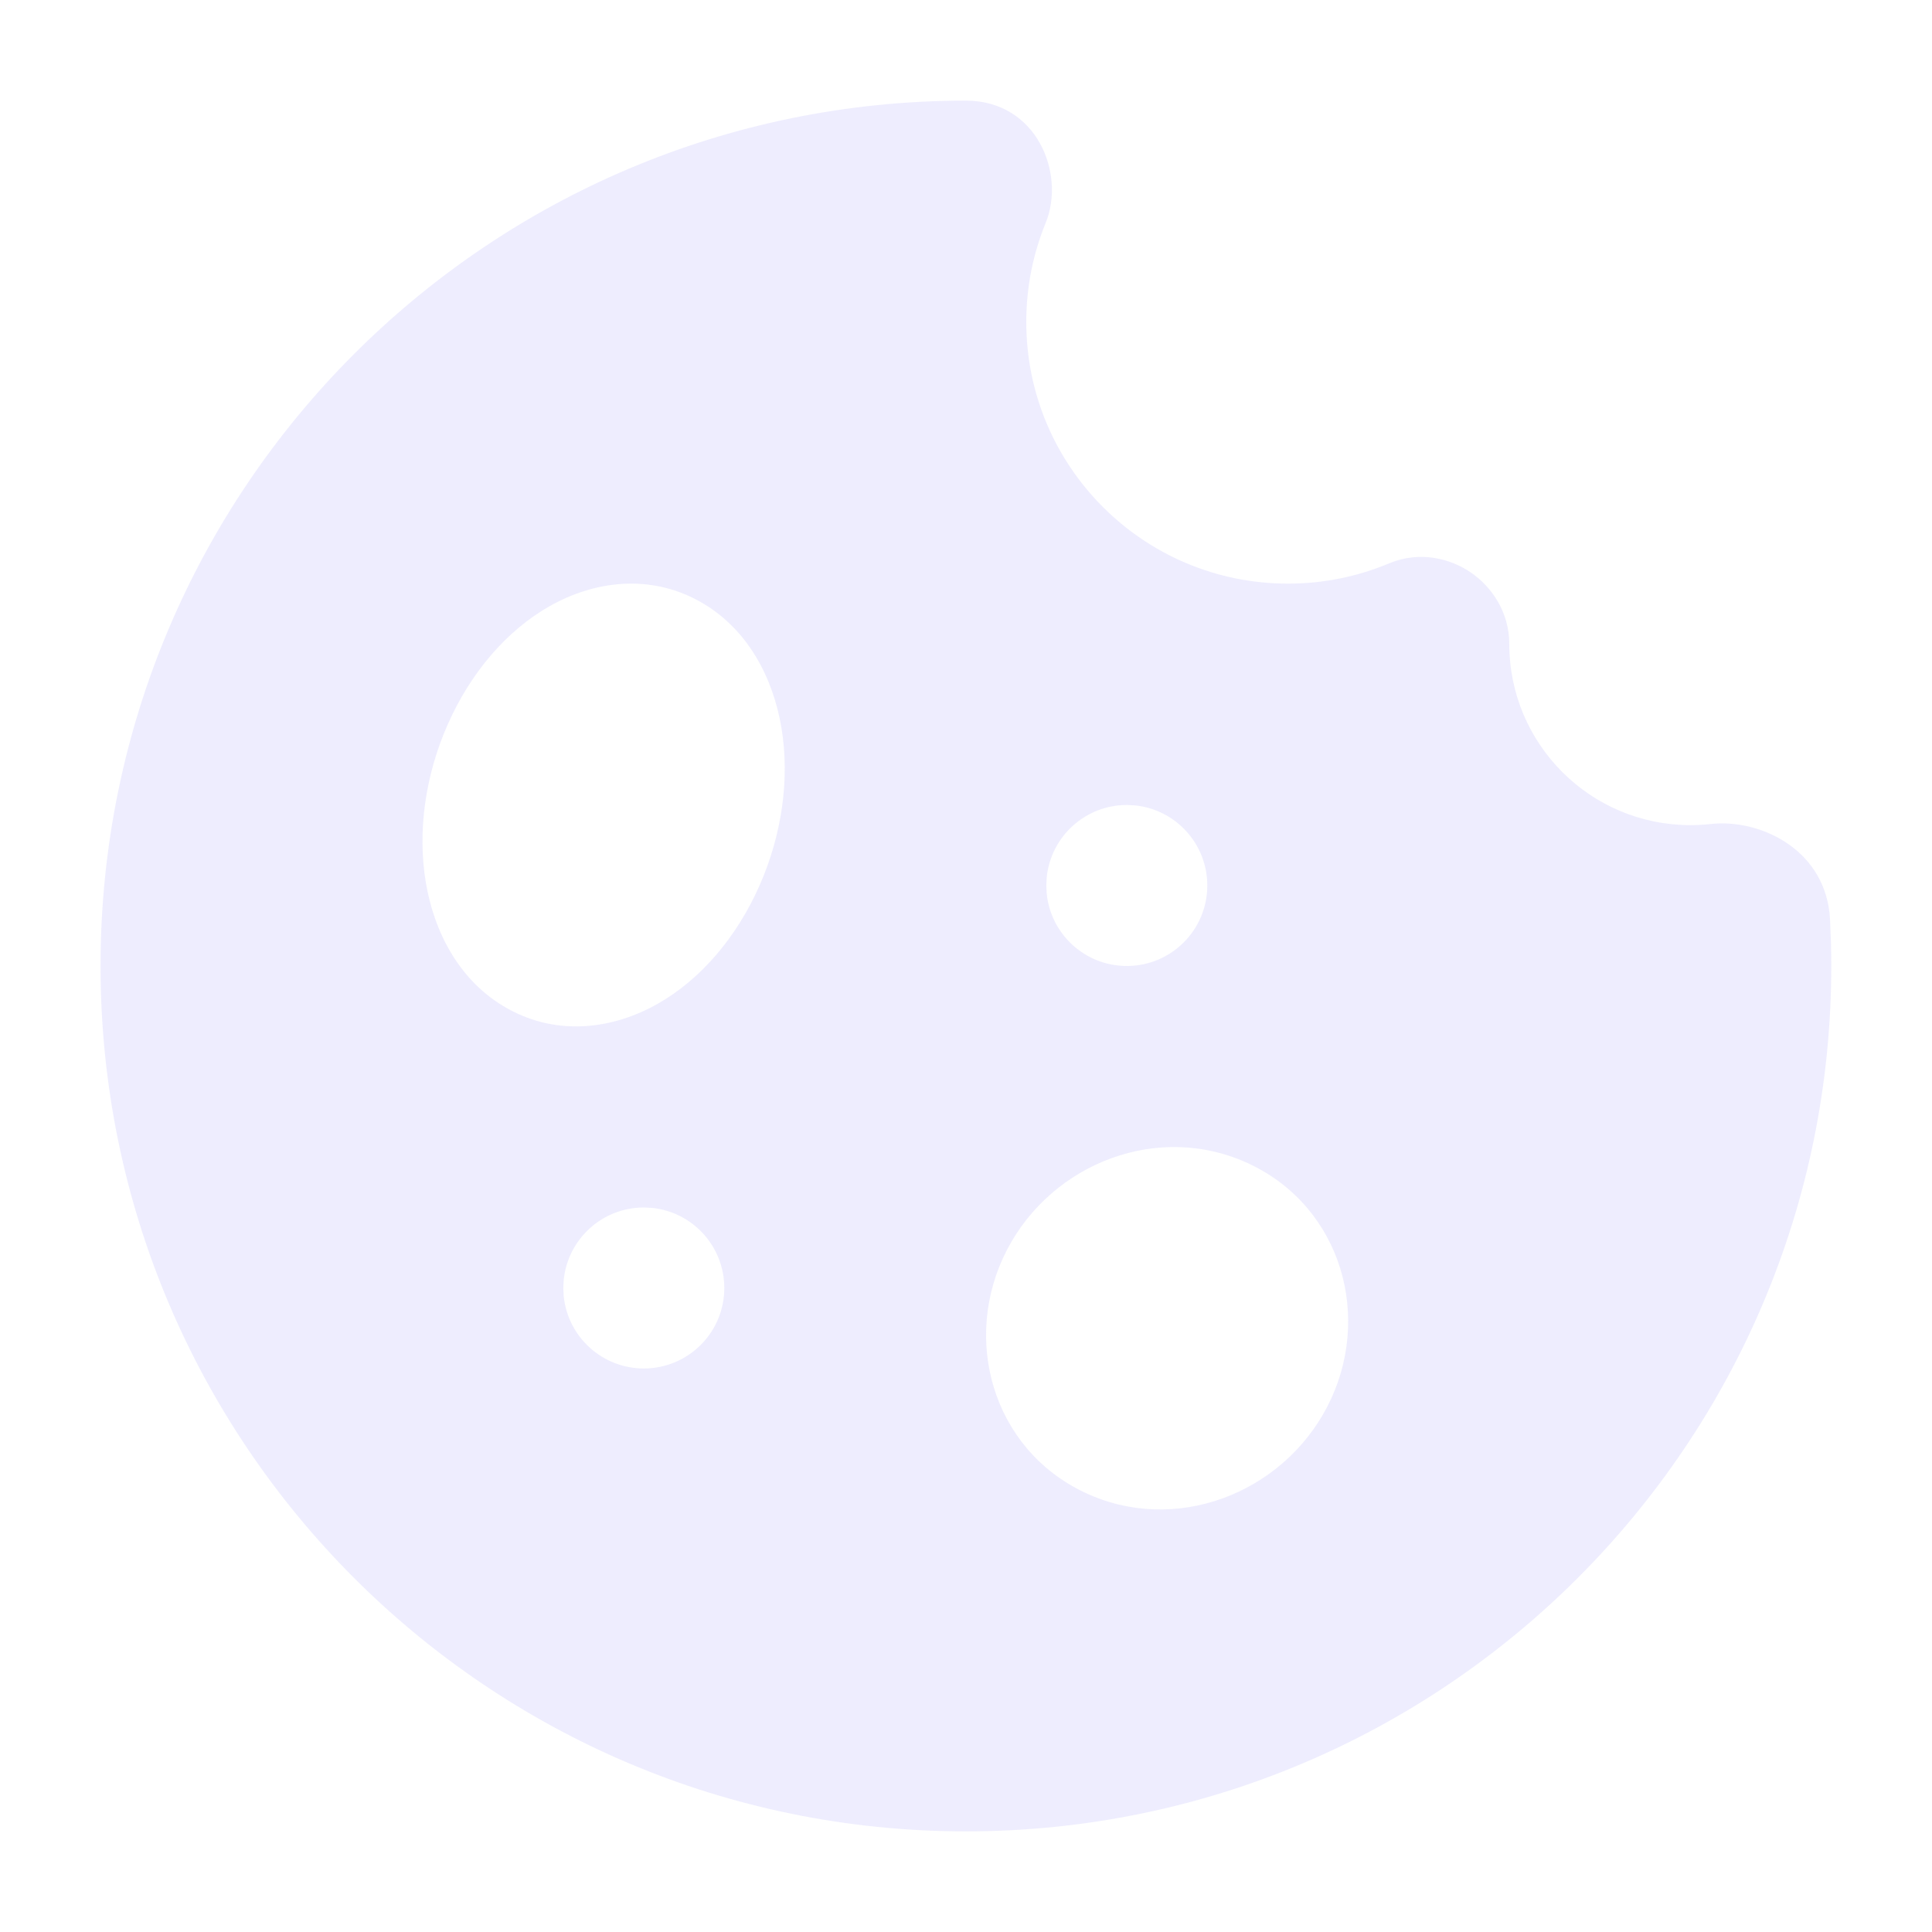
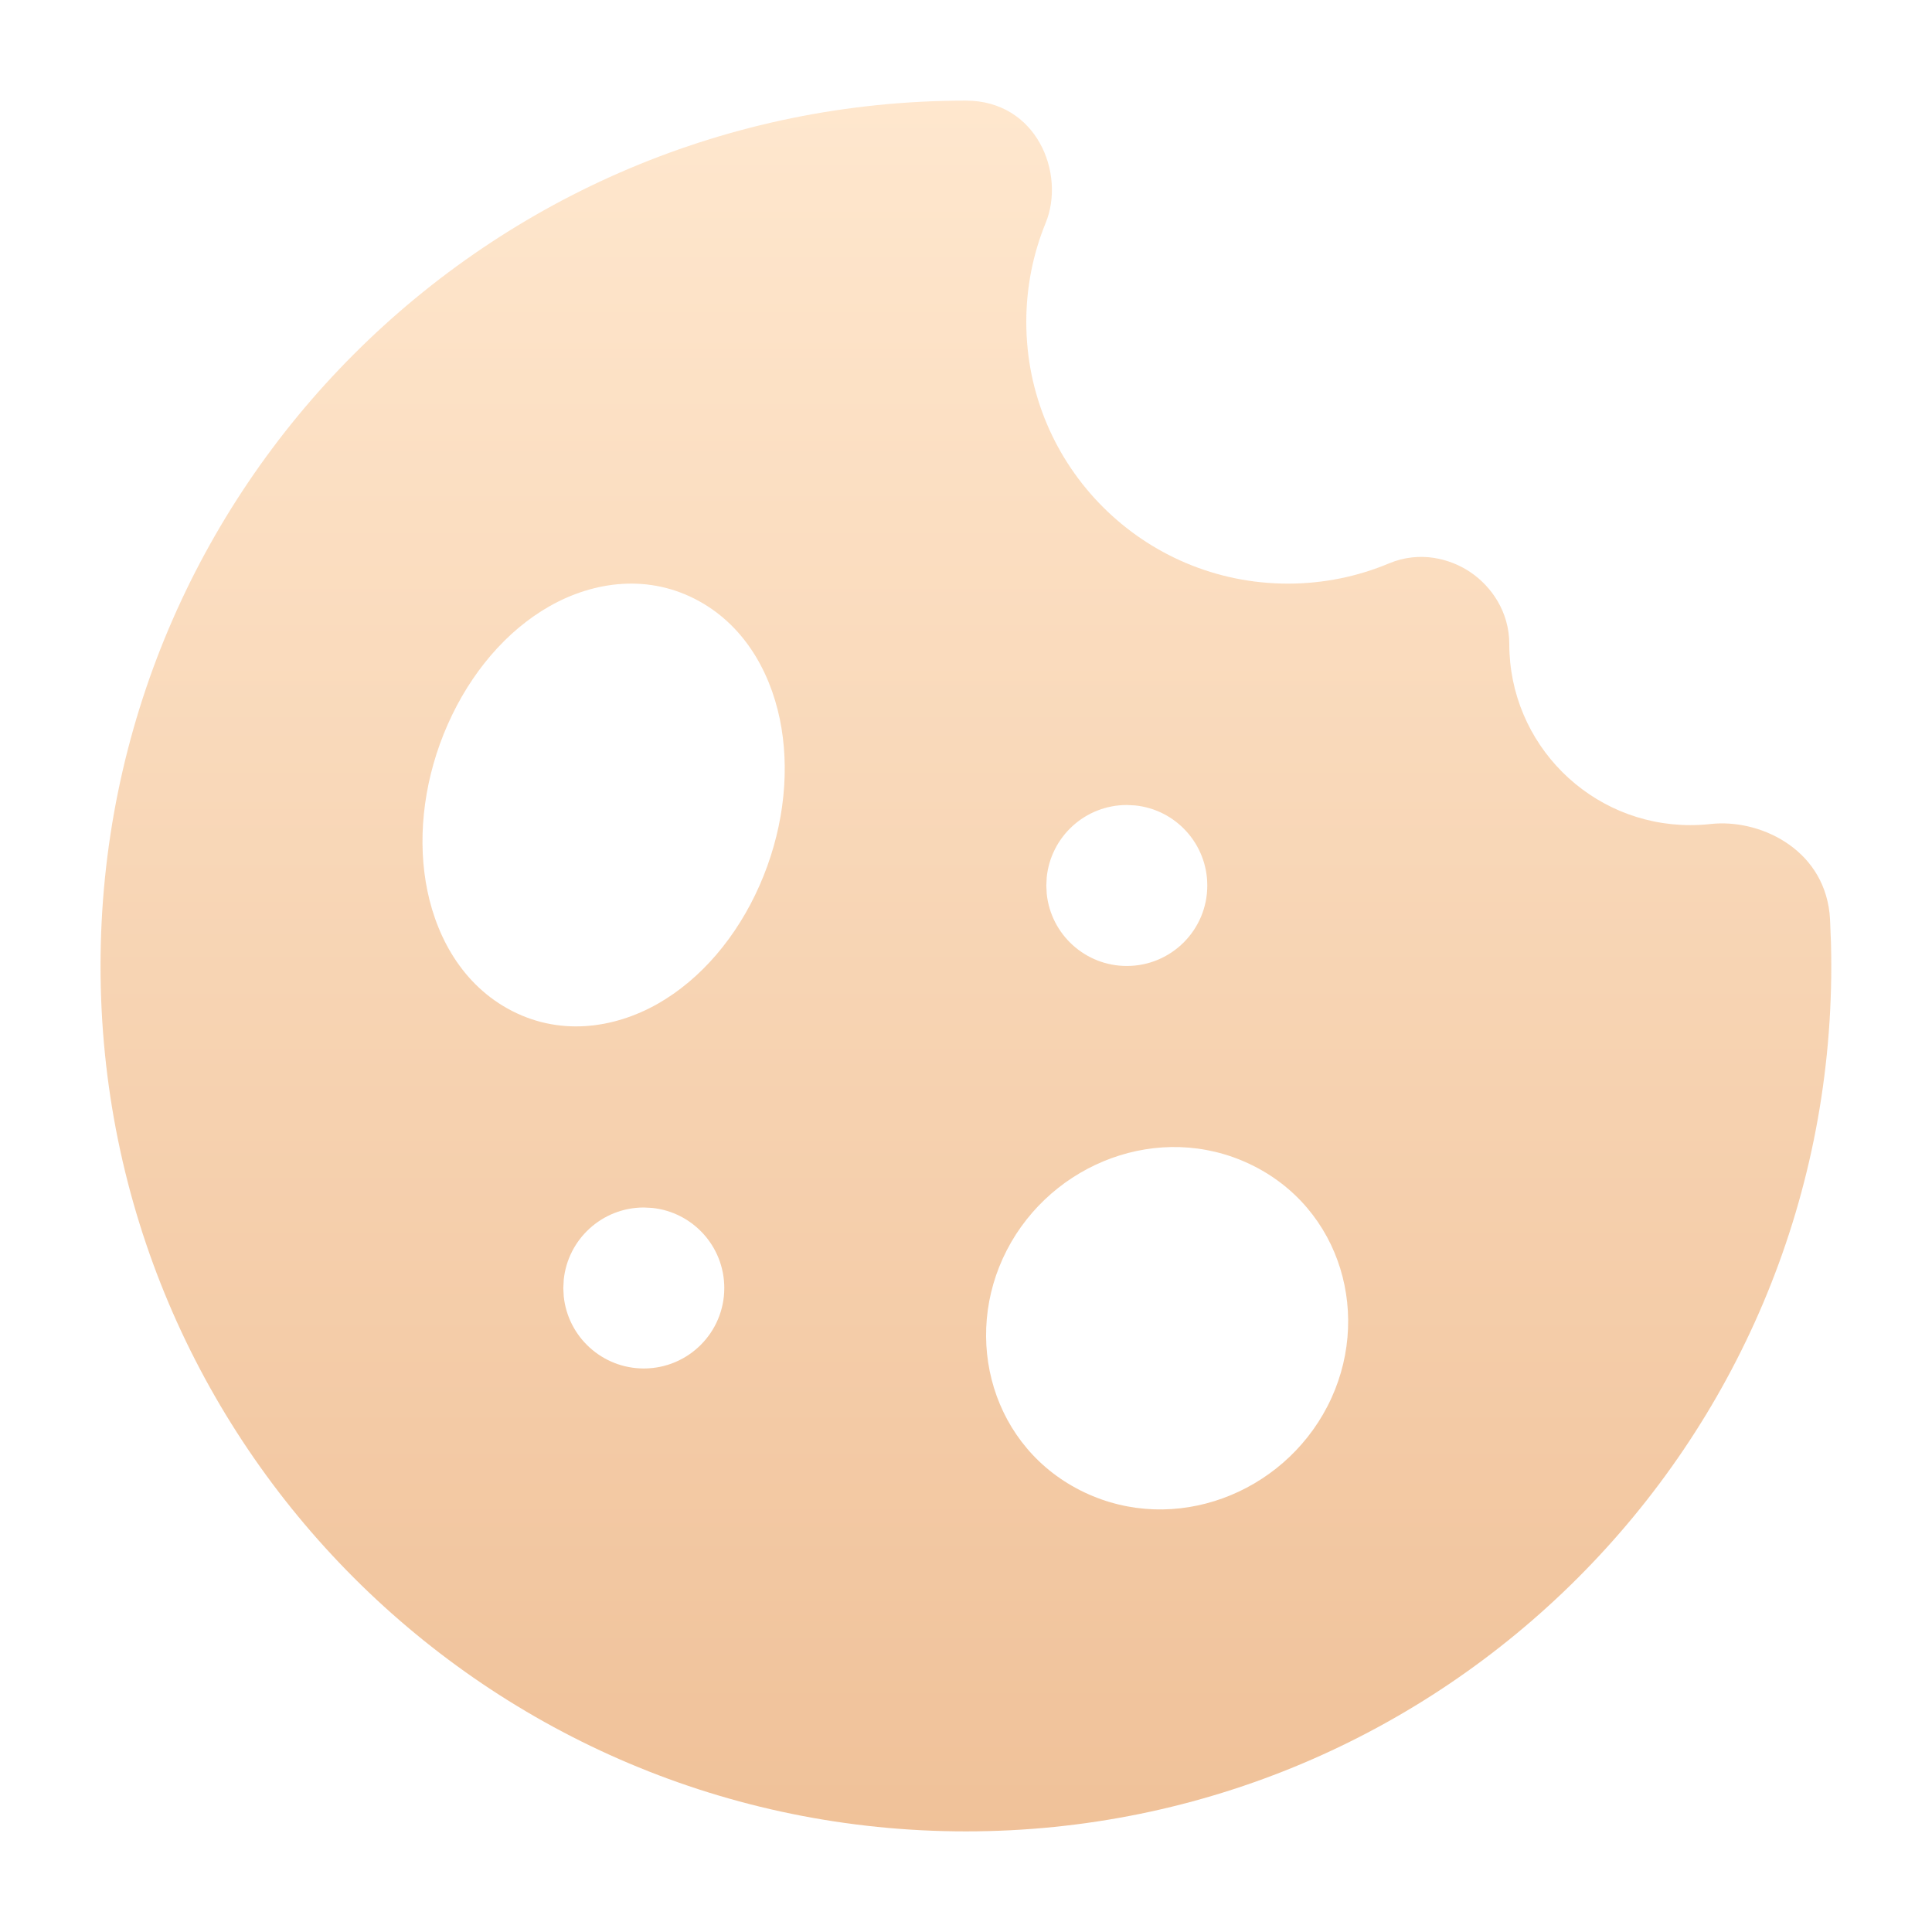
- <svg xmlns="http://www.w3.org/2000/svg" preserveAspectRatio="none" overflow="visible" style="display: block;" width="84" height="84" viewBox="0 0 84 84" fill="none">
-   <g id="biscuit" opacity="0.1">
-     <path id="Subtract" d="M41.996 4.375C45.074 4.375 46.343 7.542 45.462 9.698C44.921 11.022 44.621 12.473 44.621 14C44.621 20.282 49.714 25.375 55.996 25.375C57.559 25.375 59.041 25.061 60.39 24.496H60.391C61.732 23.934 63.066 24.285 63.951 24.892C64.834 25.496 65.621 26.591 65.621 28C65.621 32.349 69.147 35.875 73.496 35.875C73.797 35.875 74.093 35.858 74.381 35.826H74.383C76.444 35.596 79.227 36.846 79.545 39.699L79.567 39.98L79.607 40.986C79.616 41.323 79.621 41.661 79.621 42C79.621 62.779 62.776 79.625 41.996 79.625C21.216 79.625 4.371 62.779 4.371 42C4.371 21.22 21.216 4.375 41.996 4.375ZM54.339 50.613C50.407 48.747 45.744 50.554 43.78 54.346C41.791 58.189 43.143 62.985 47.149 64.887C51.081 66.753 55.744 64.948 57.708 61.157C59.699 57.313 58.346 52.515 54.339 50.613ZM27.993 52.5C26.181 52.5 24.689 53.878 24.51 55.644L24.492 56.001L24.51 56.358C24.689 58.123 26.181 59.499 27.993 59.499C29.925 59.498 31.491 57.933 31.491 56.001C31.491 54.189 30.115 52.697 28.351 52.518L27.993 52.5ZM30.416 26.148C28.22 24.925 25.808 25.273 23.9 26.354C22.013 27.423 20.452 29.265 19.465 31.501C18.475 33.743 18.152 36.173 18.51 38.342C18.862 40.477 19.948 42.669 22.072 43.852C24.268 45.076 26.681 44.727 28.588 43.648C30.475 42.578 32.036 40.736 33.023 38.5C34.013 36.258 34.336 33.828 33.978 31.659C33.626 29.524 32.541 27.332 30.416 26.148ZM48.993 35C47.181 35 45.688 36.378 45.51 38.144L45.492 38.501L45.51 38.858C45.689 40.623 47.181 41.999 48.993 41.999C50.925 41.998 52.49 40.433 52.491 38.501C52.491 36.689 51.115 35.197 49.351 35.018L48.993 35Z" fill="#554CF1" />
+ <svg xmlns="http://www.w3.org/2000/svg" width="84" height="84" viewBox="0 0 84 84" fill="none">
+   <g opacity="0.4">
+     <path d="M41.996 4.375C45.074 4.375 46.343 7.542 45.462 9.698C44.921 11.022 44.621 12.473 44.621 14C44.621 20.282 49.714 25.375 55.996 25.375C57.559 25.375 59.041 25.061 60.39 24.496H60.391C61.732 23.934 63.066 24.285 63.951 24.892C64.834 25.496 65.621 26.591 65.621 28C65.621 32.349 69.147 35.875 73.496 35.875C73.797 35.875 74.093 35.858 74.381 35.826H74.383C76.444 35.596 79.227 36.846 79.545 39.699L79.567 39.98L79.607 40.986C79.616 41.323 79.621 41.661 79.621 42C79.621 62.779 62.776 79.625 41.996 79.625C21.216 79.625 4.371 62.779 4.371 42C4.371 21.22 21.216 4.375 41.996 4.375ZM54.339 50.612C50.407 48.746 45.744 50.554 43.78 54.345C41.791 58.188 43.143 62.984 47.149 64.886C51.081 66.752 55.744 64.947 57.708 61.156C59.699 57.313 58.346 52.514 54.339 50.612ZM27.993 52.5C26.181 52.5 24.688 53.878 24.51 55.644L24.492 56.001L24.51 56.358C24.689 58.123 26.181 59.499 27.993 59.499C29.925 59.498 31.491 57.933 31.491 56.001C31.491 54.189 30.115 52.697 28.351 52.518L27.993 52.5ZM30.416 26.148C28.22 24.925 25.807 25.273 23.9 26.354C22.013 27.423 20.452 29.265 19.465 31.501C18.475 33.743 18.152 36.173 18.51 38.342C18.862 40.477 19.948 42.669 22.072 43.852C24.268 45.076 26.681 44.727 28.588 43.648C30.475 42.578 32.036 40.736 33.023 38.5C34.013 36.257 34.336 33.828 33.978 31.659C33.626 29.524 32.541 27.332 30.416 26.148ZM48.993 35C47.181 35 45.688 36.378 45.51 38.144L45.492 38.501L45.51 38.858C45.689 40.623 47.181 41.999 48.993 41.999C50.925 41.998 52.491 40.433 52.491 38.501C52.491 36.689 51.115 35.197 49.351 35.018L48.993 35Z" fill="url(#paint0_linear_123_3280)" />
  </g>
+   <defs>
+     <linearGradient id="paint0_linear_123_3280" x1="41.996" y1="4.375" x2="41.996" y2="79.625" gradientUnits="userSpaceOnUse">
+       <stop stop-color="#FEC384" />
+       <stop offset="1" stop-color="#D96500" />
+     </linearGradient>
+   </defs>
</svg>
